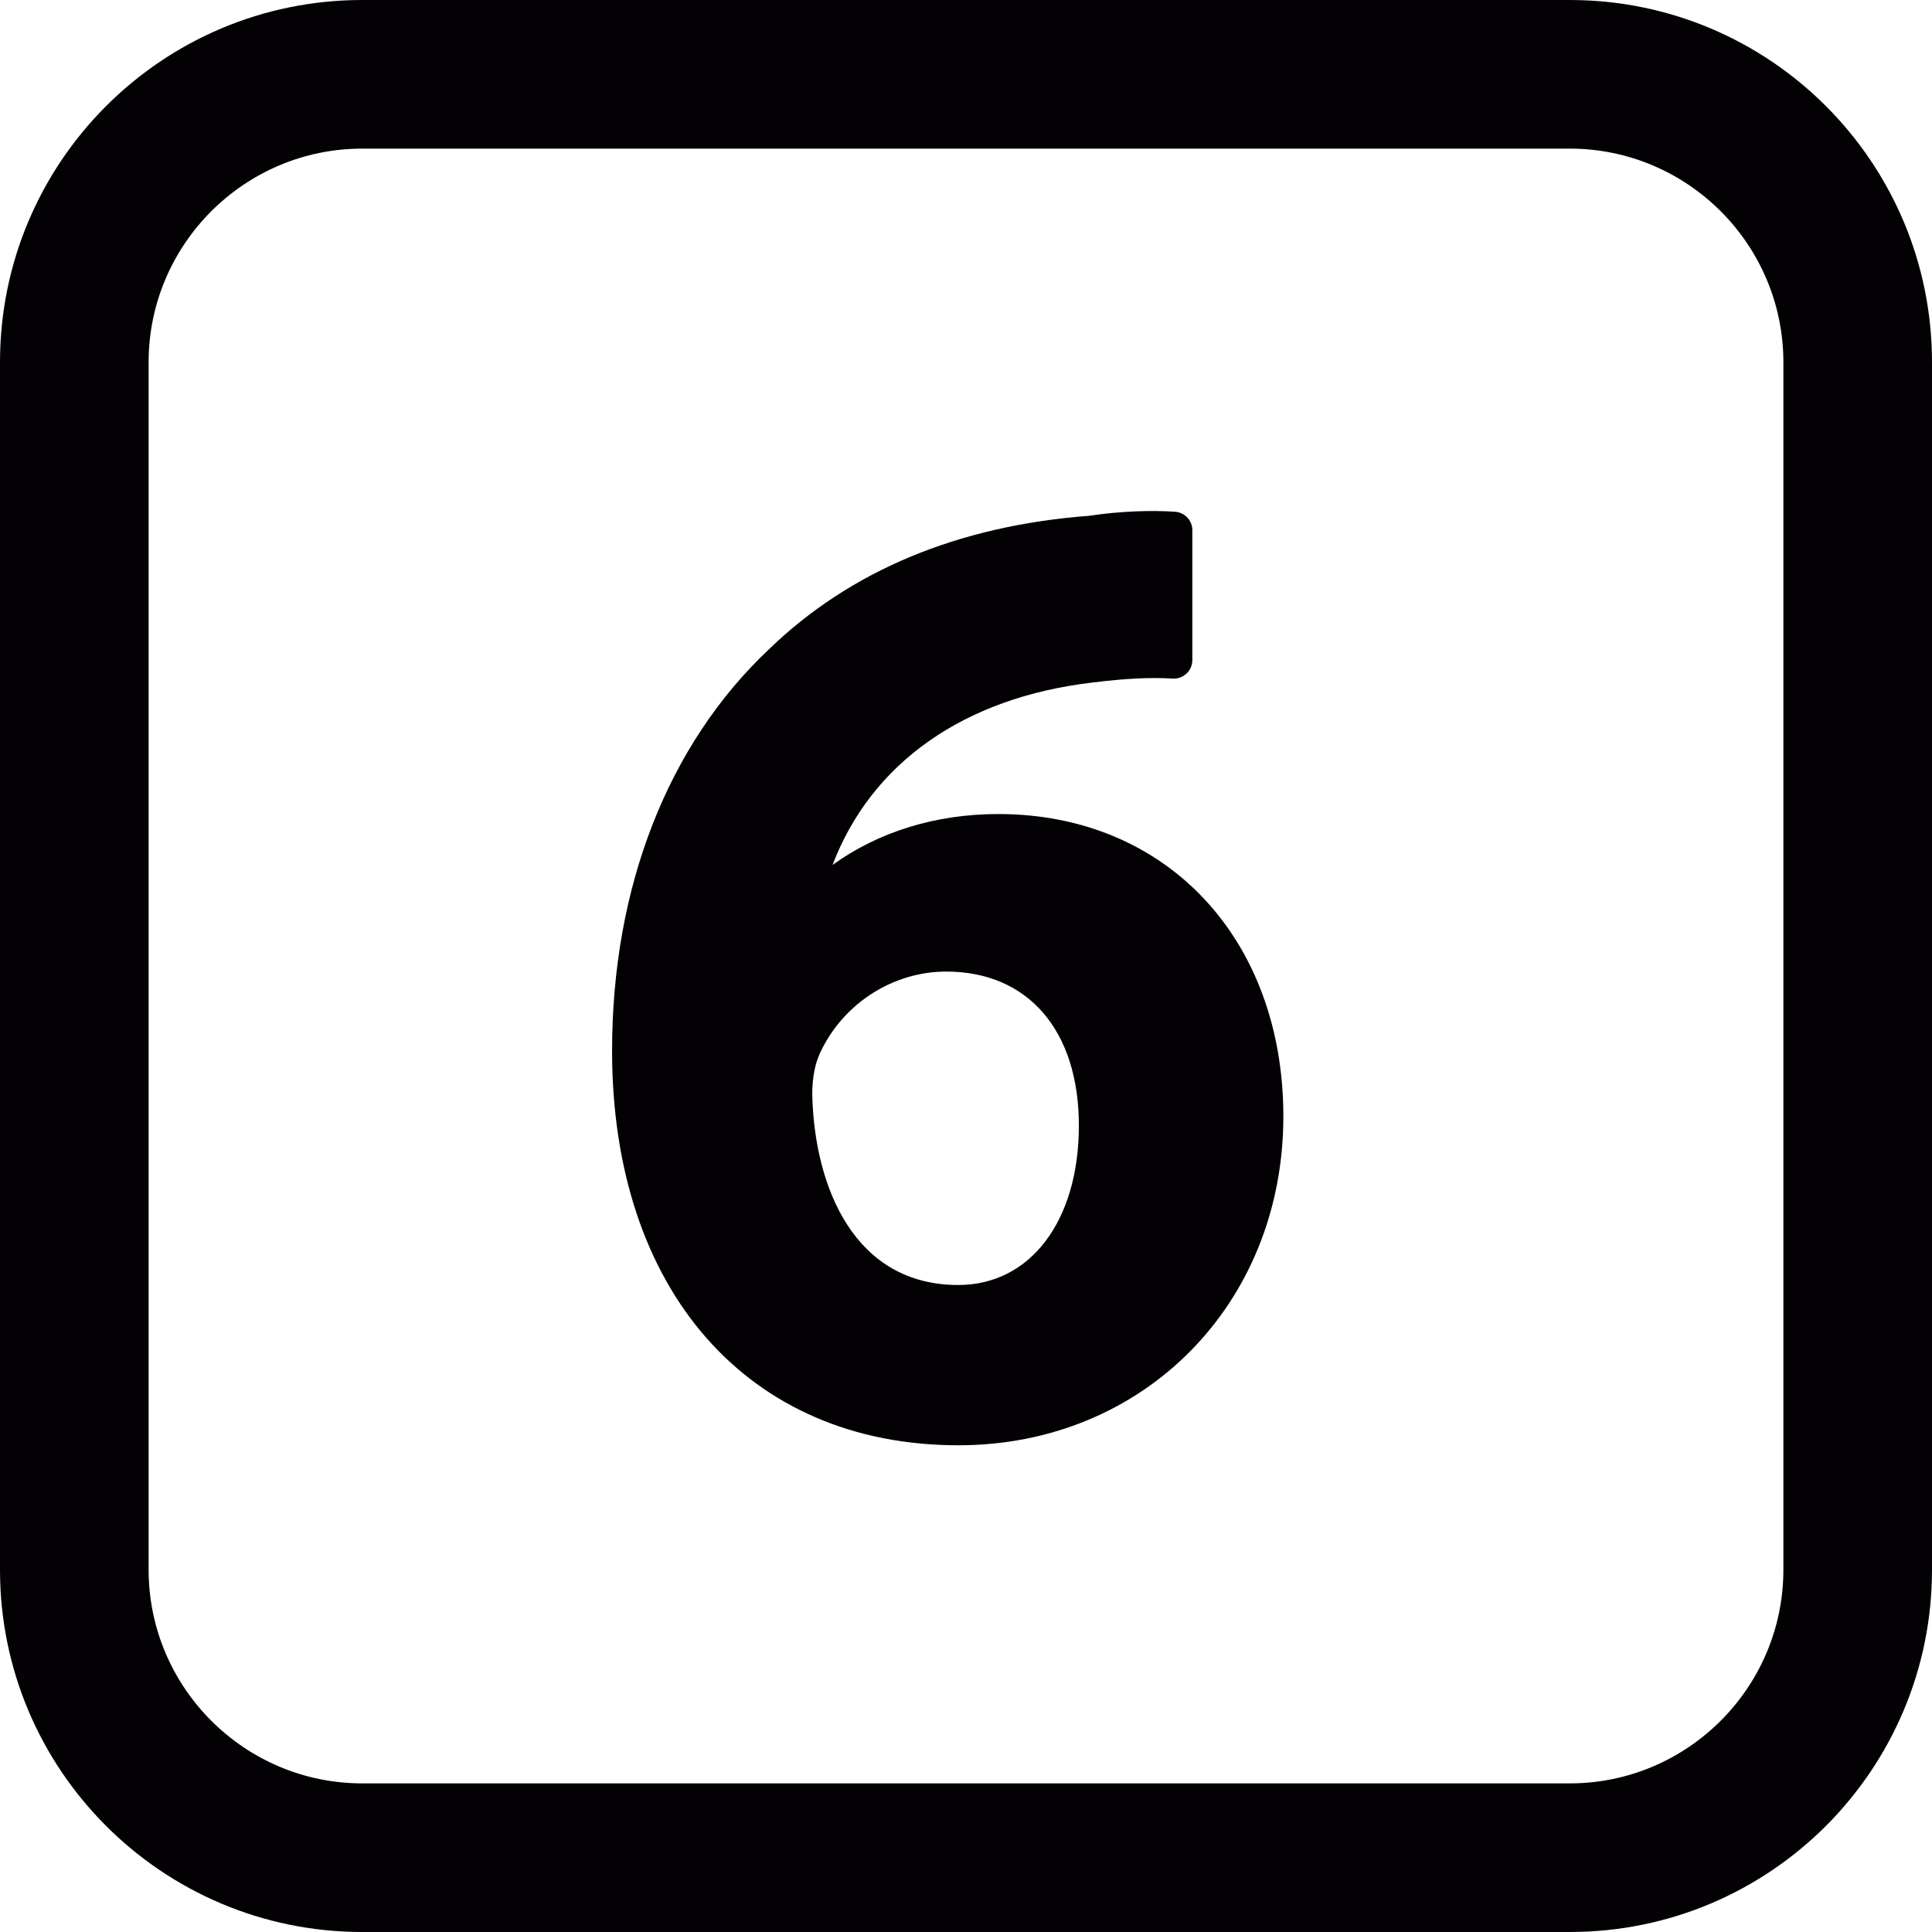
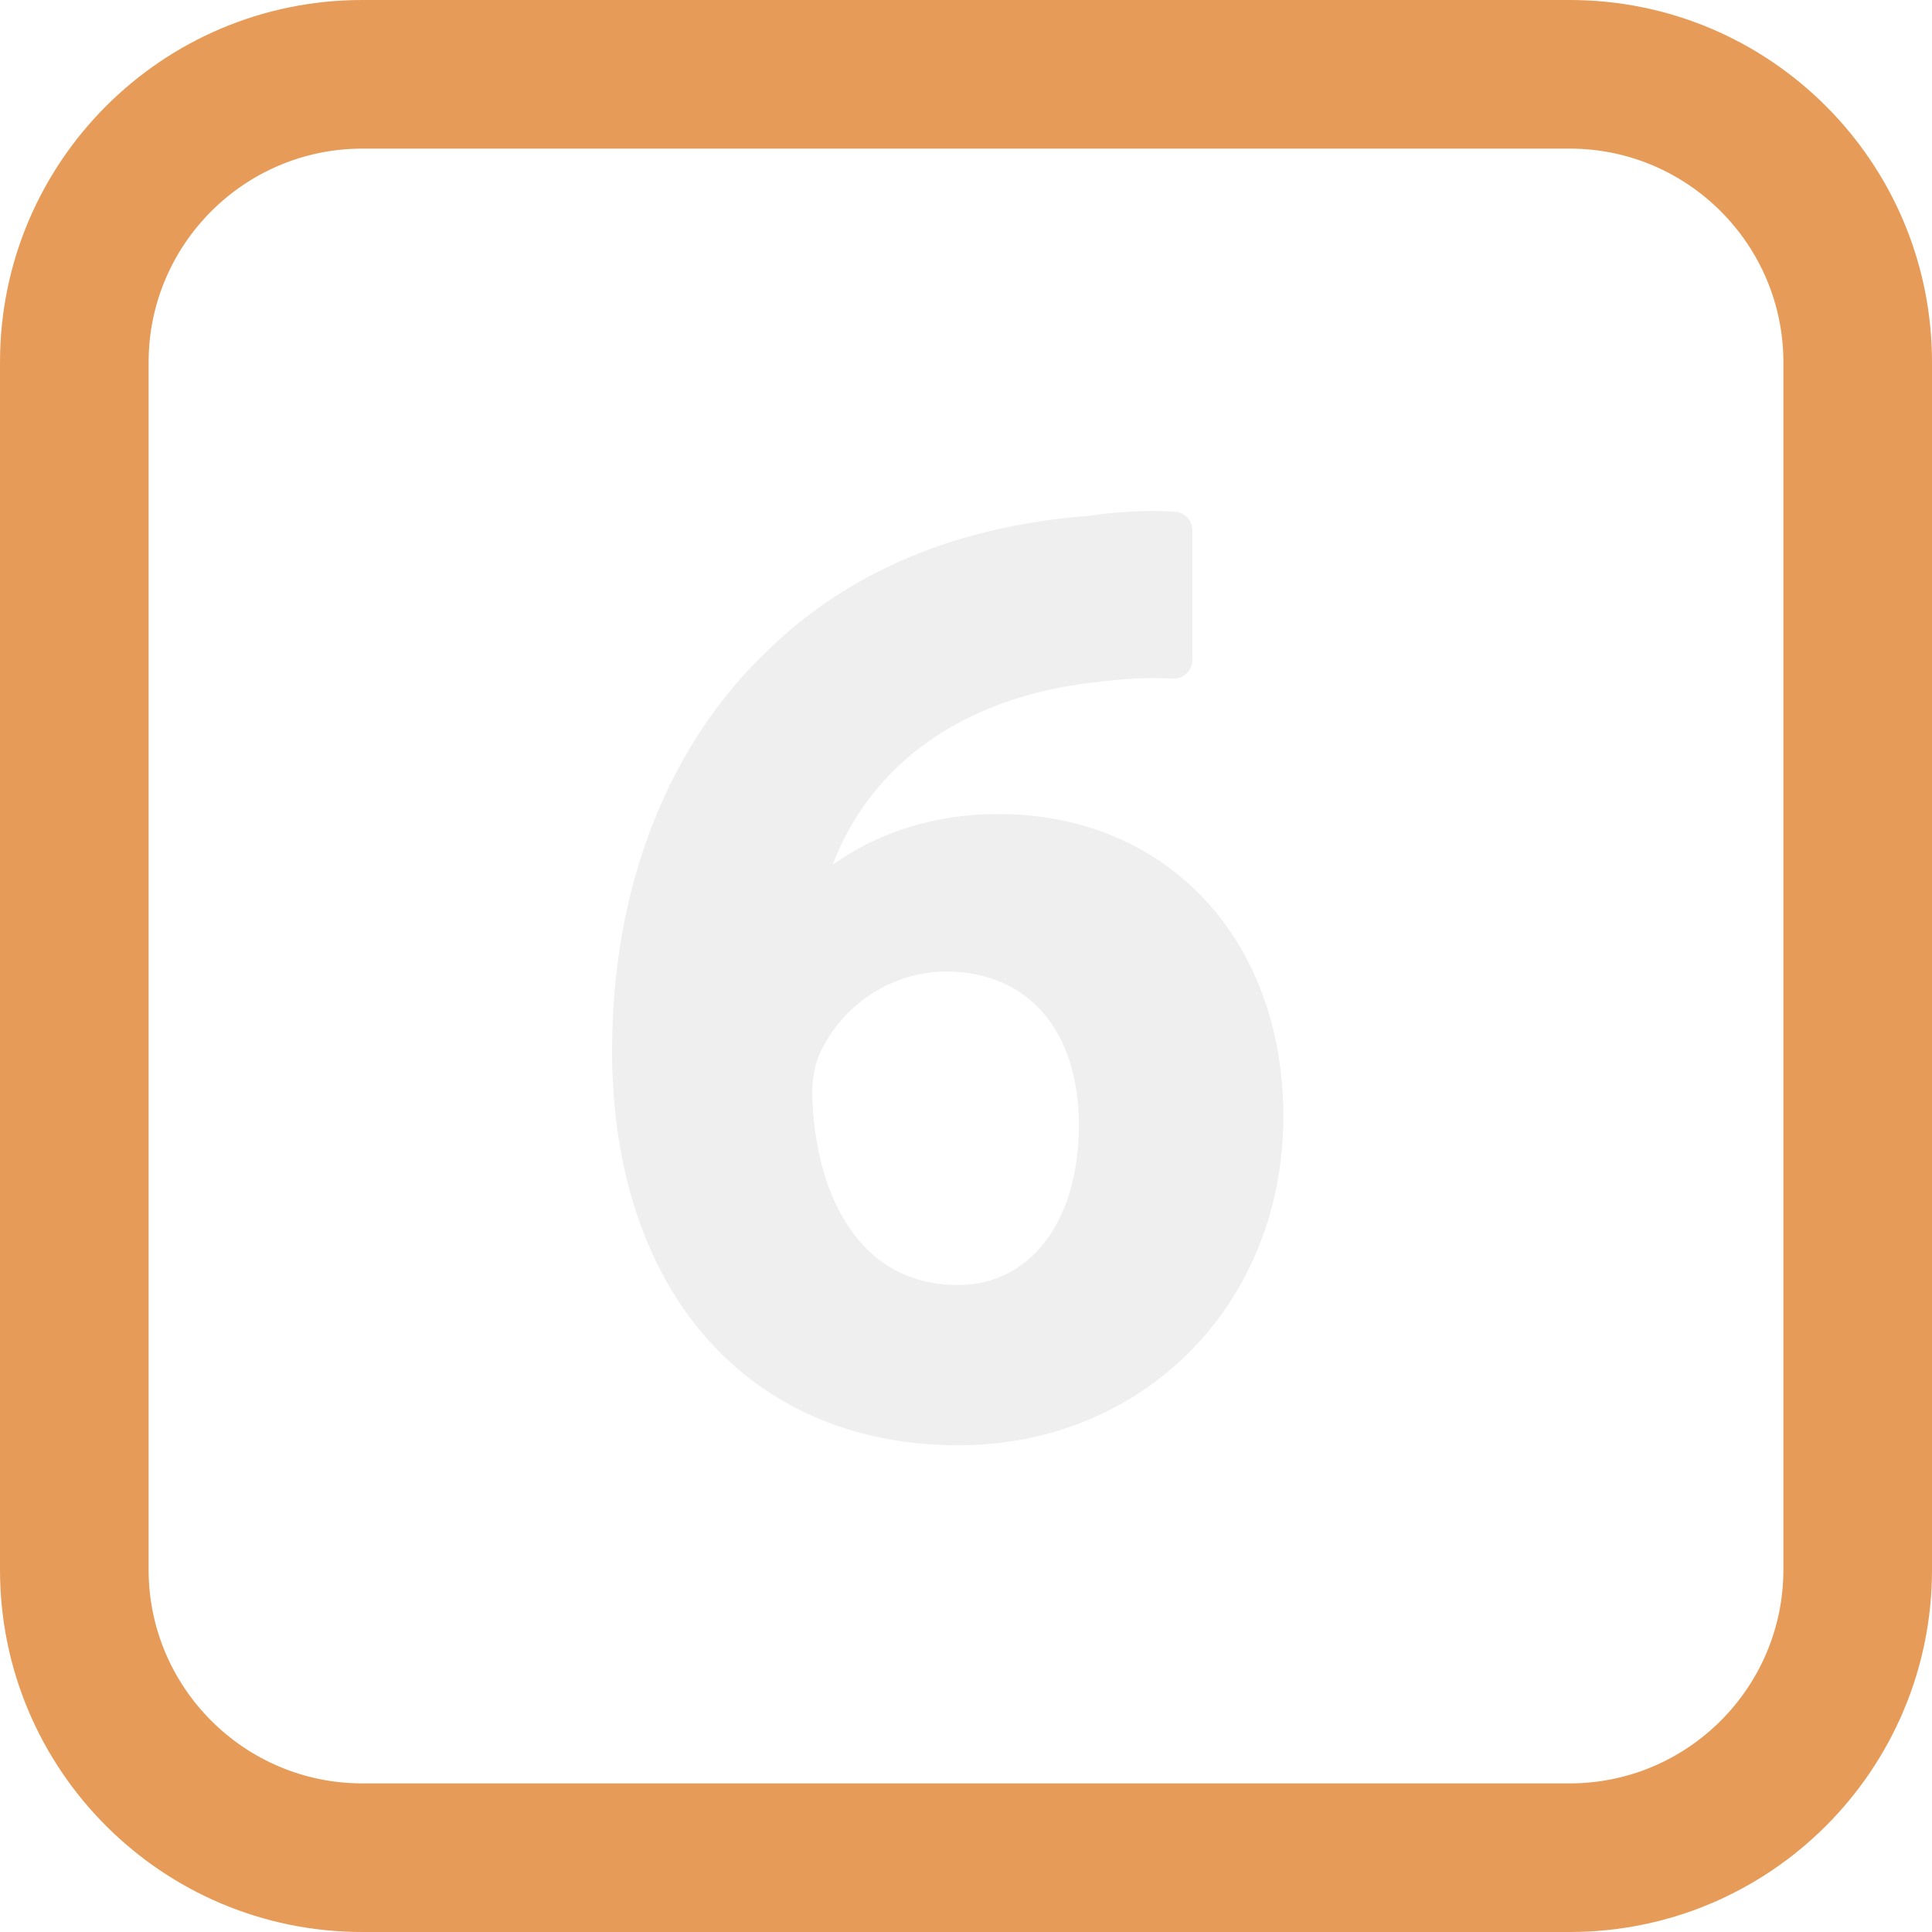
- <svg xmlns="http://www.w3.org/2000/svg" version="1.1" id="Capa_1" x="0px" y="0px" viewBox="0 0 26 26" style="enable-background:new 0 0 26 26;" xml:space="preserve">
+ <svg xmlns="http://www.w3.org/2000/svg" version="1.1" id="Capa_1" x="0px" y="0px" viewBox="0 0 26 26" style="background:#e69c58;new 0 0 26 26;" xml:space="preserve">
  <g>
    <g>
-       <path style="fill:#030104;" d="M21.125,2C22.71,2,24,3.29,24,4.875v16.25C24,22.71,22.71,24,21.125,24H4.875    C3.29,24,2,22.71,2,21.125V4.875C2,3.29,3.29,2,4.875,2H21.125 M21.125,0H4.875C2.182,0,0,2.182,0,4.875v16.25    C0,23.818,2.182,26,4.875,26h16.25C23.818,26,26,23.818,26,21.125V4.875C26,2.182,23.818,0,21.125,0L21.125,0z" />
+       <path style="fill:#e69c58;" d="M21.125,2C22.71,2,24,3.29,24,4.875v16.25C24,22.71,22.71,24,21.125,24H4.875    C3.29,24,2,22.71,2,21.125V4.875C2,3.29,3.29,2,4.875,2H21.125 M21.125,0H4.875C2.182,0,0,2.182,0,4.875v16.25    C0,23.818,2.182,26,4.875,26h16.25C23.818,26,26,23.818,26,21.125V4.875C26,2.182,23.818,0,21.125,0L21.125,0z" />
    </g>
-     <path style="fill:#030104;" d="M13.436,10.955c-0.845,0-1.613,0.239-2.232,0.685c0.523-1.371,1.764-2.253,3.507-2.456   c0.42-0.052,0.764-0.071,1.071-0.052c0.067,0.006,0.135-0.021,0.186-0.068c0.05-0.047,0.078-0.113,0.078-0.182V7.136   c0-0.132-0.102-0.24-0.232-0.249c-0.314-0.022-0.741-0.009-1.152,0.054c-1.766,0.133-3.218,0.737-4.313,1.796   c-1.362,1.283-2.112,3.202-2.112,5.403c0,3.226,1.83,5.31,4.661,5.31c2.493,0,4.373-1.903,4.373-4.428   C17.269,12.627,15.692,10.955,13.436,10.955z M12.896,17.293c-1.404,0-1.936-1.325-1.965-2.56c0-0.24,0.038-0.429,0.119-0.593   c0.315-0.647,0.976-1.065,1.684-1.065c1.102,0,1.785,0.794,1.785,2.072C14.519,16.431,13.866,17.293,12.896,17.293z" />
+     <path style="fill:#efefef;" d="M13.436,10.955c-0.845,0-1.613,0.239-2.232,0.685c0.523-1.371,1.764-2.253,3.507-2.456   c0.42-0.052,0.764-0.071,1.071-0.052c0.067,0.006,0.135-0.021,0.186-0.068c0.05-0.047,0.078-0.113,0.078-0.182V7.136   c0-0.132-0.102-0.24-0.232-0.249c-0.314-0.022-0.741-0.009-1.152,0.054c-1.766,0.133-3.218,0.737-4.313,1.796   c-1.362,1.283-2.112,3.202-2.112,5.403c0,3.226,1.83,5.31,4.661,5.31c2.493,0,4.373-1.903,4.373-4.428   C17.269,12.627,15.692,10.955,13.436,10.955z M12.896,17.293c-1.404,0-1.936-1.325-1.965-2.56c0-0.24,0.038-0.429,0.119-0.593   c0.315-0.647,0.976-1.065,1.684-1.065c1.102,0,1.785,0.794,1.785,2.072C14.519,16.431,13.866,17.293,12.896,17.293z" />
  </g>
  <g>
</g>
  <g>
</g>
  <g>
</g>
  <g>
</g>
  <g>
</g>
  <g>
</g>
  <g>
</g>
  <g>
</g>
  <g>
</g>
  <g>
</g>
  <g>
</g>
  <g>
</g>
  <g>
</g>
  <g>
</g>
  <g>
</g>
</svg>
